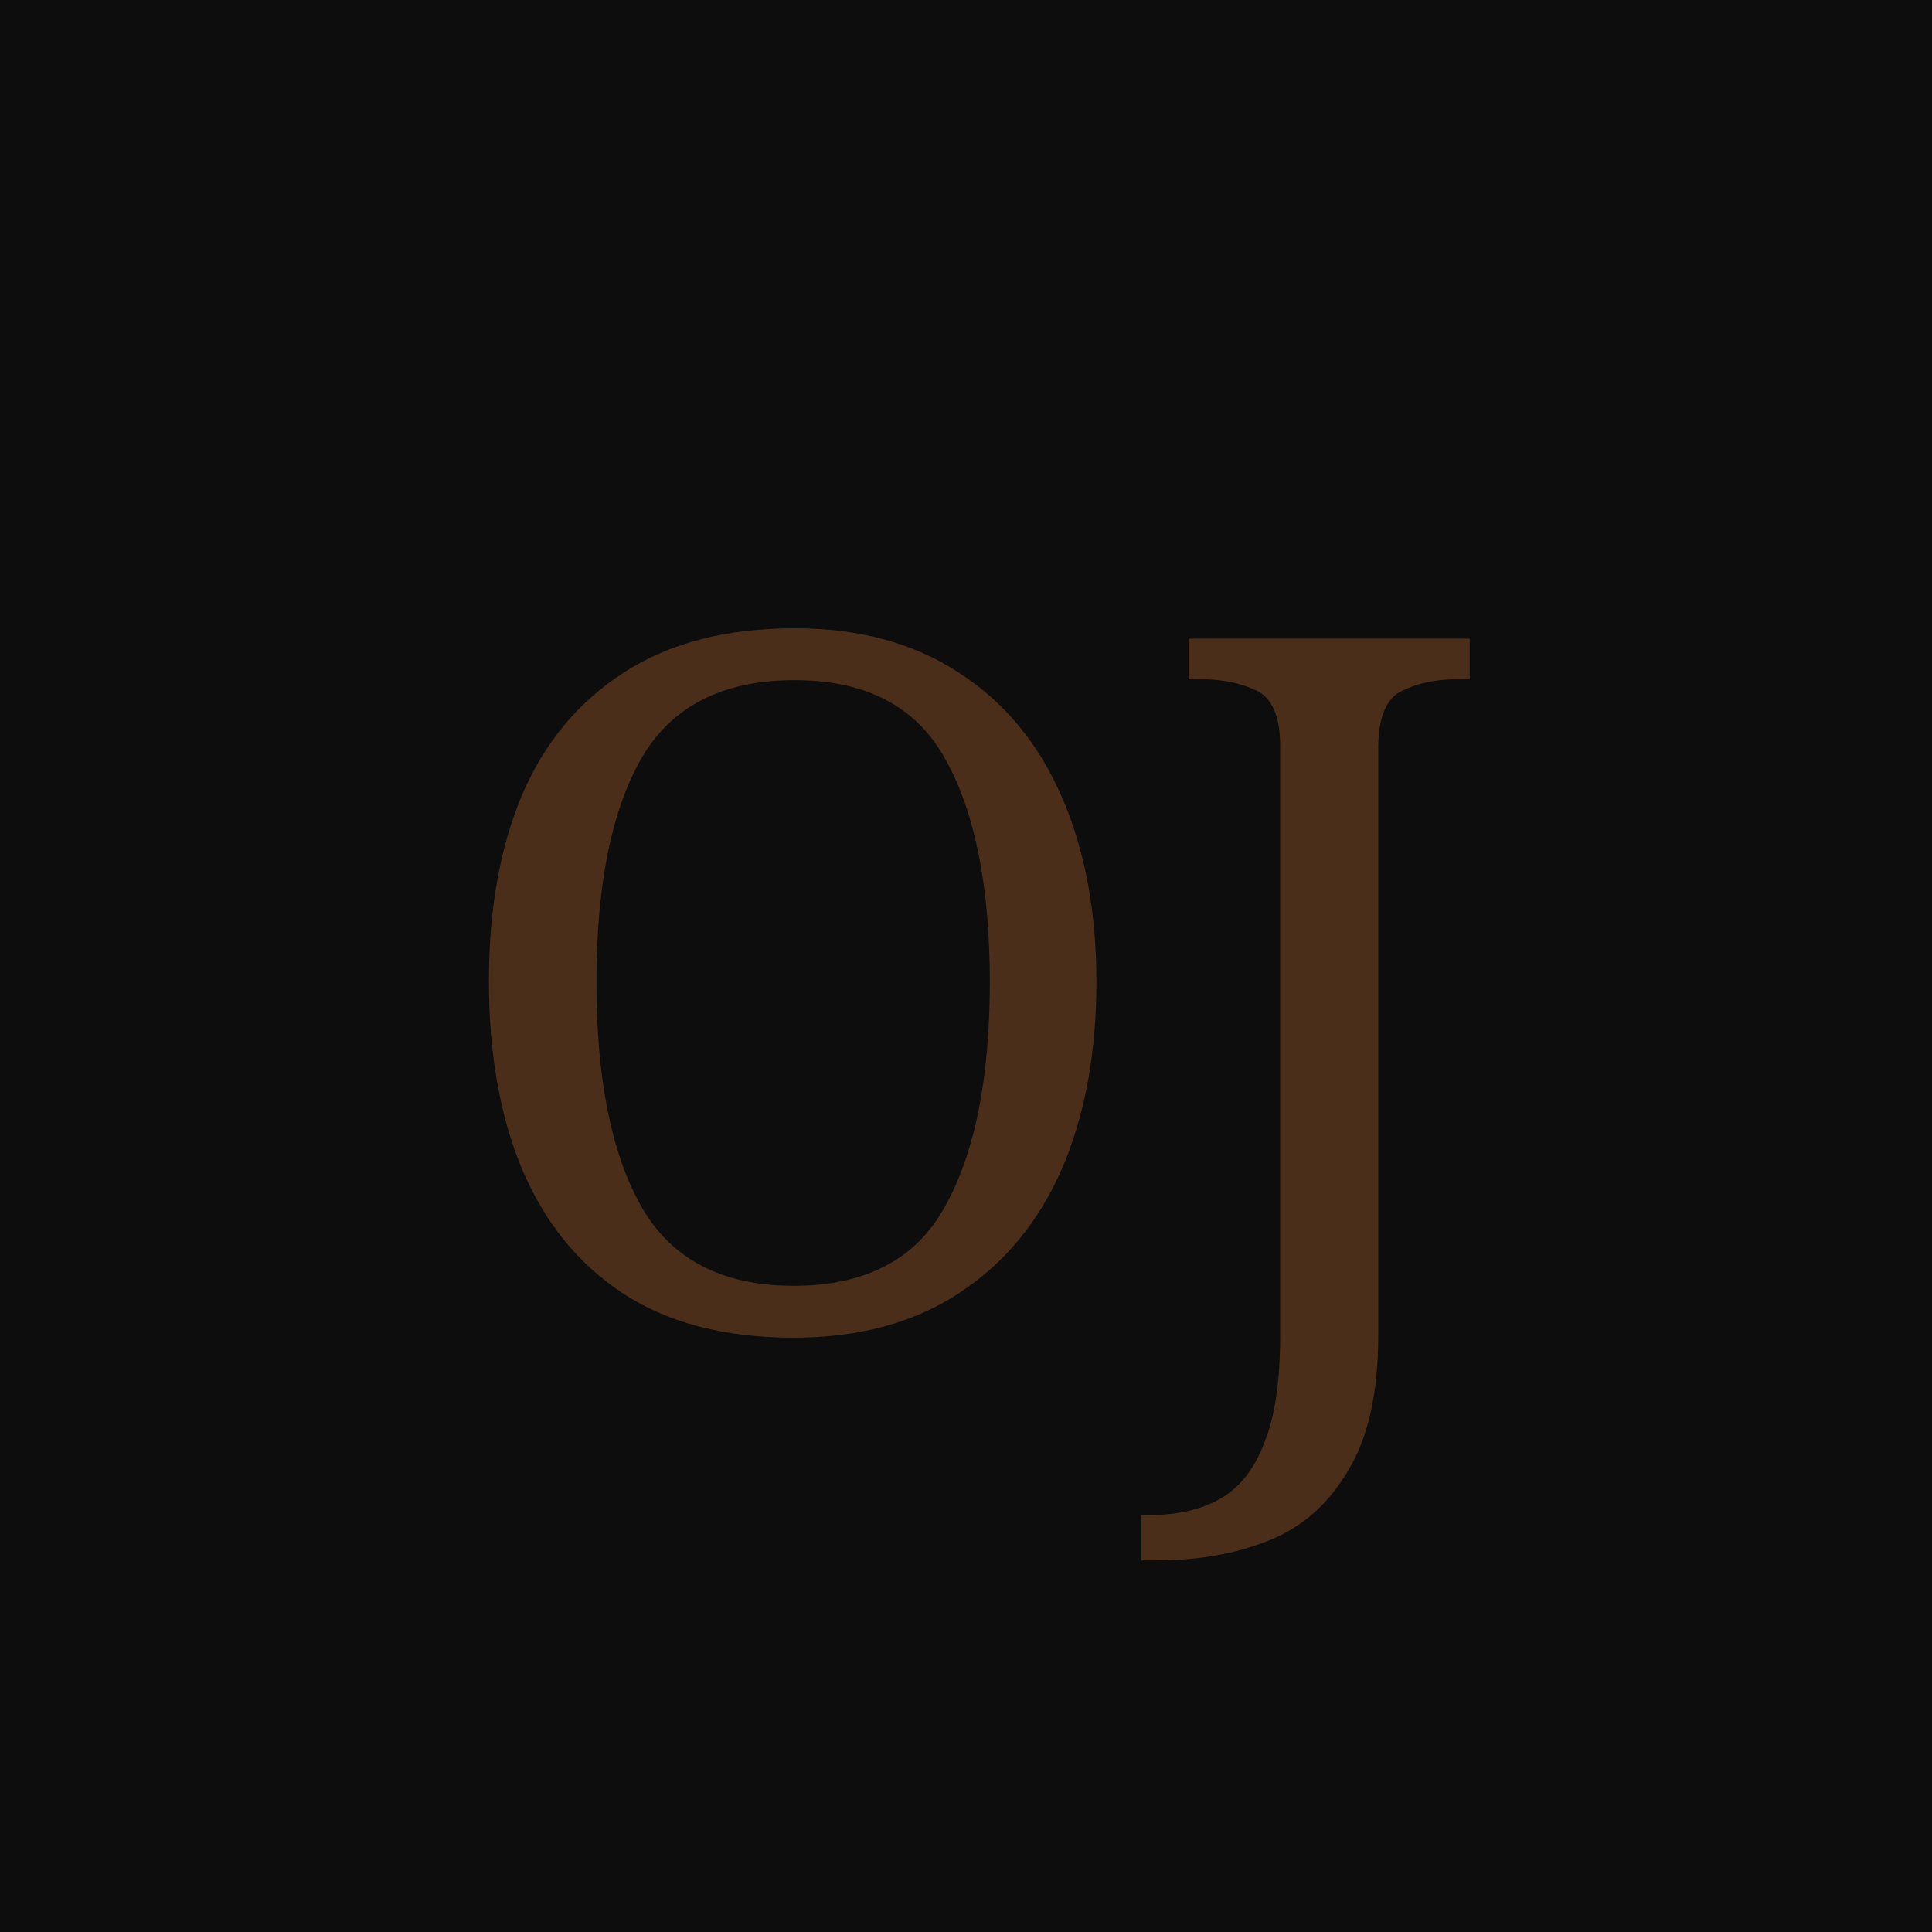
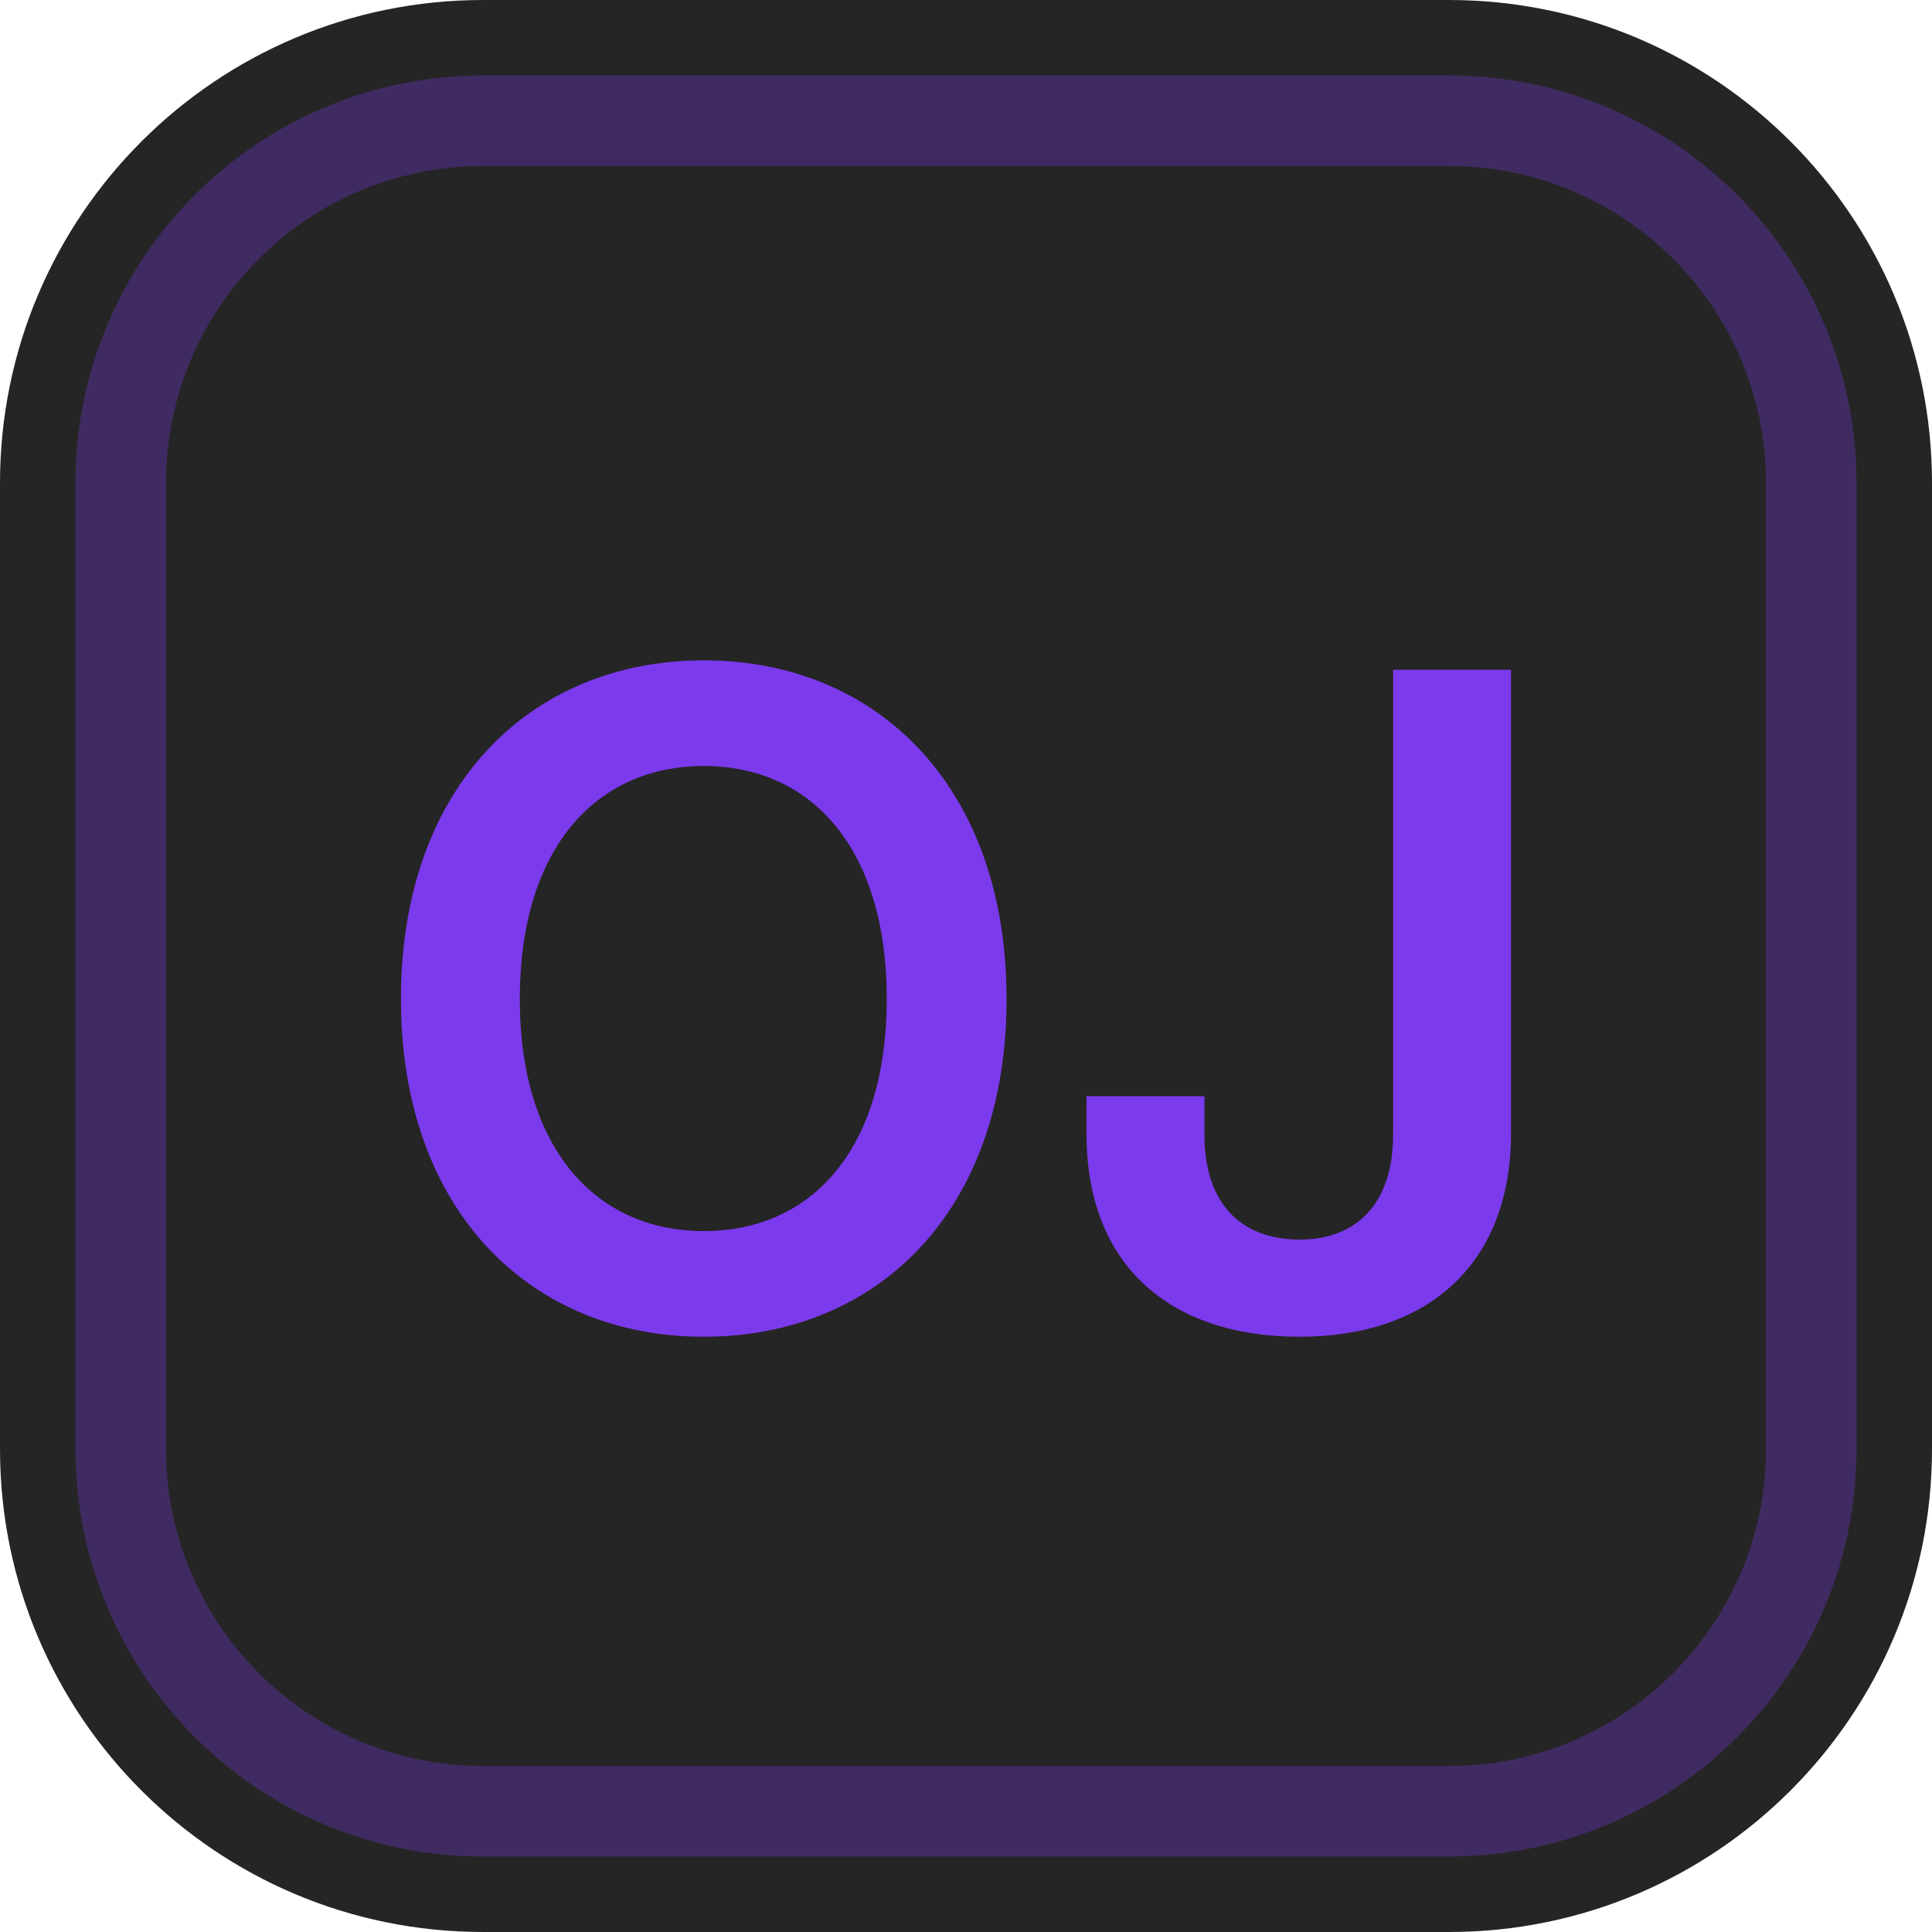
<svg xmlns="http://www.w3.org/2000/svg" viewBox="0 0 32 32" width="32" height="32">
-   <rect width="32" height="32" fill="#0D0D0D" />
-   <text x="16" y="22" text-anchor="middle" fill="#4A2E1A" font-family="serif" font-size="16" font-weight="400">OJ</text>
+   <rect width="32" height="32" rx="8" fill="#252525" />
+   <rect x="2" y="2" width="28" height="28" rx="6" fill="none" stroke="#7C3AED" stroke-width="1.5" opacity="0.3" />
+   <text x="16" y="22" text-anchor="middle" fill="#7C3AED" font-family="Inter" font-size="15" font-weight="600">OJ</text>
</svg>
